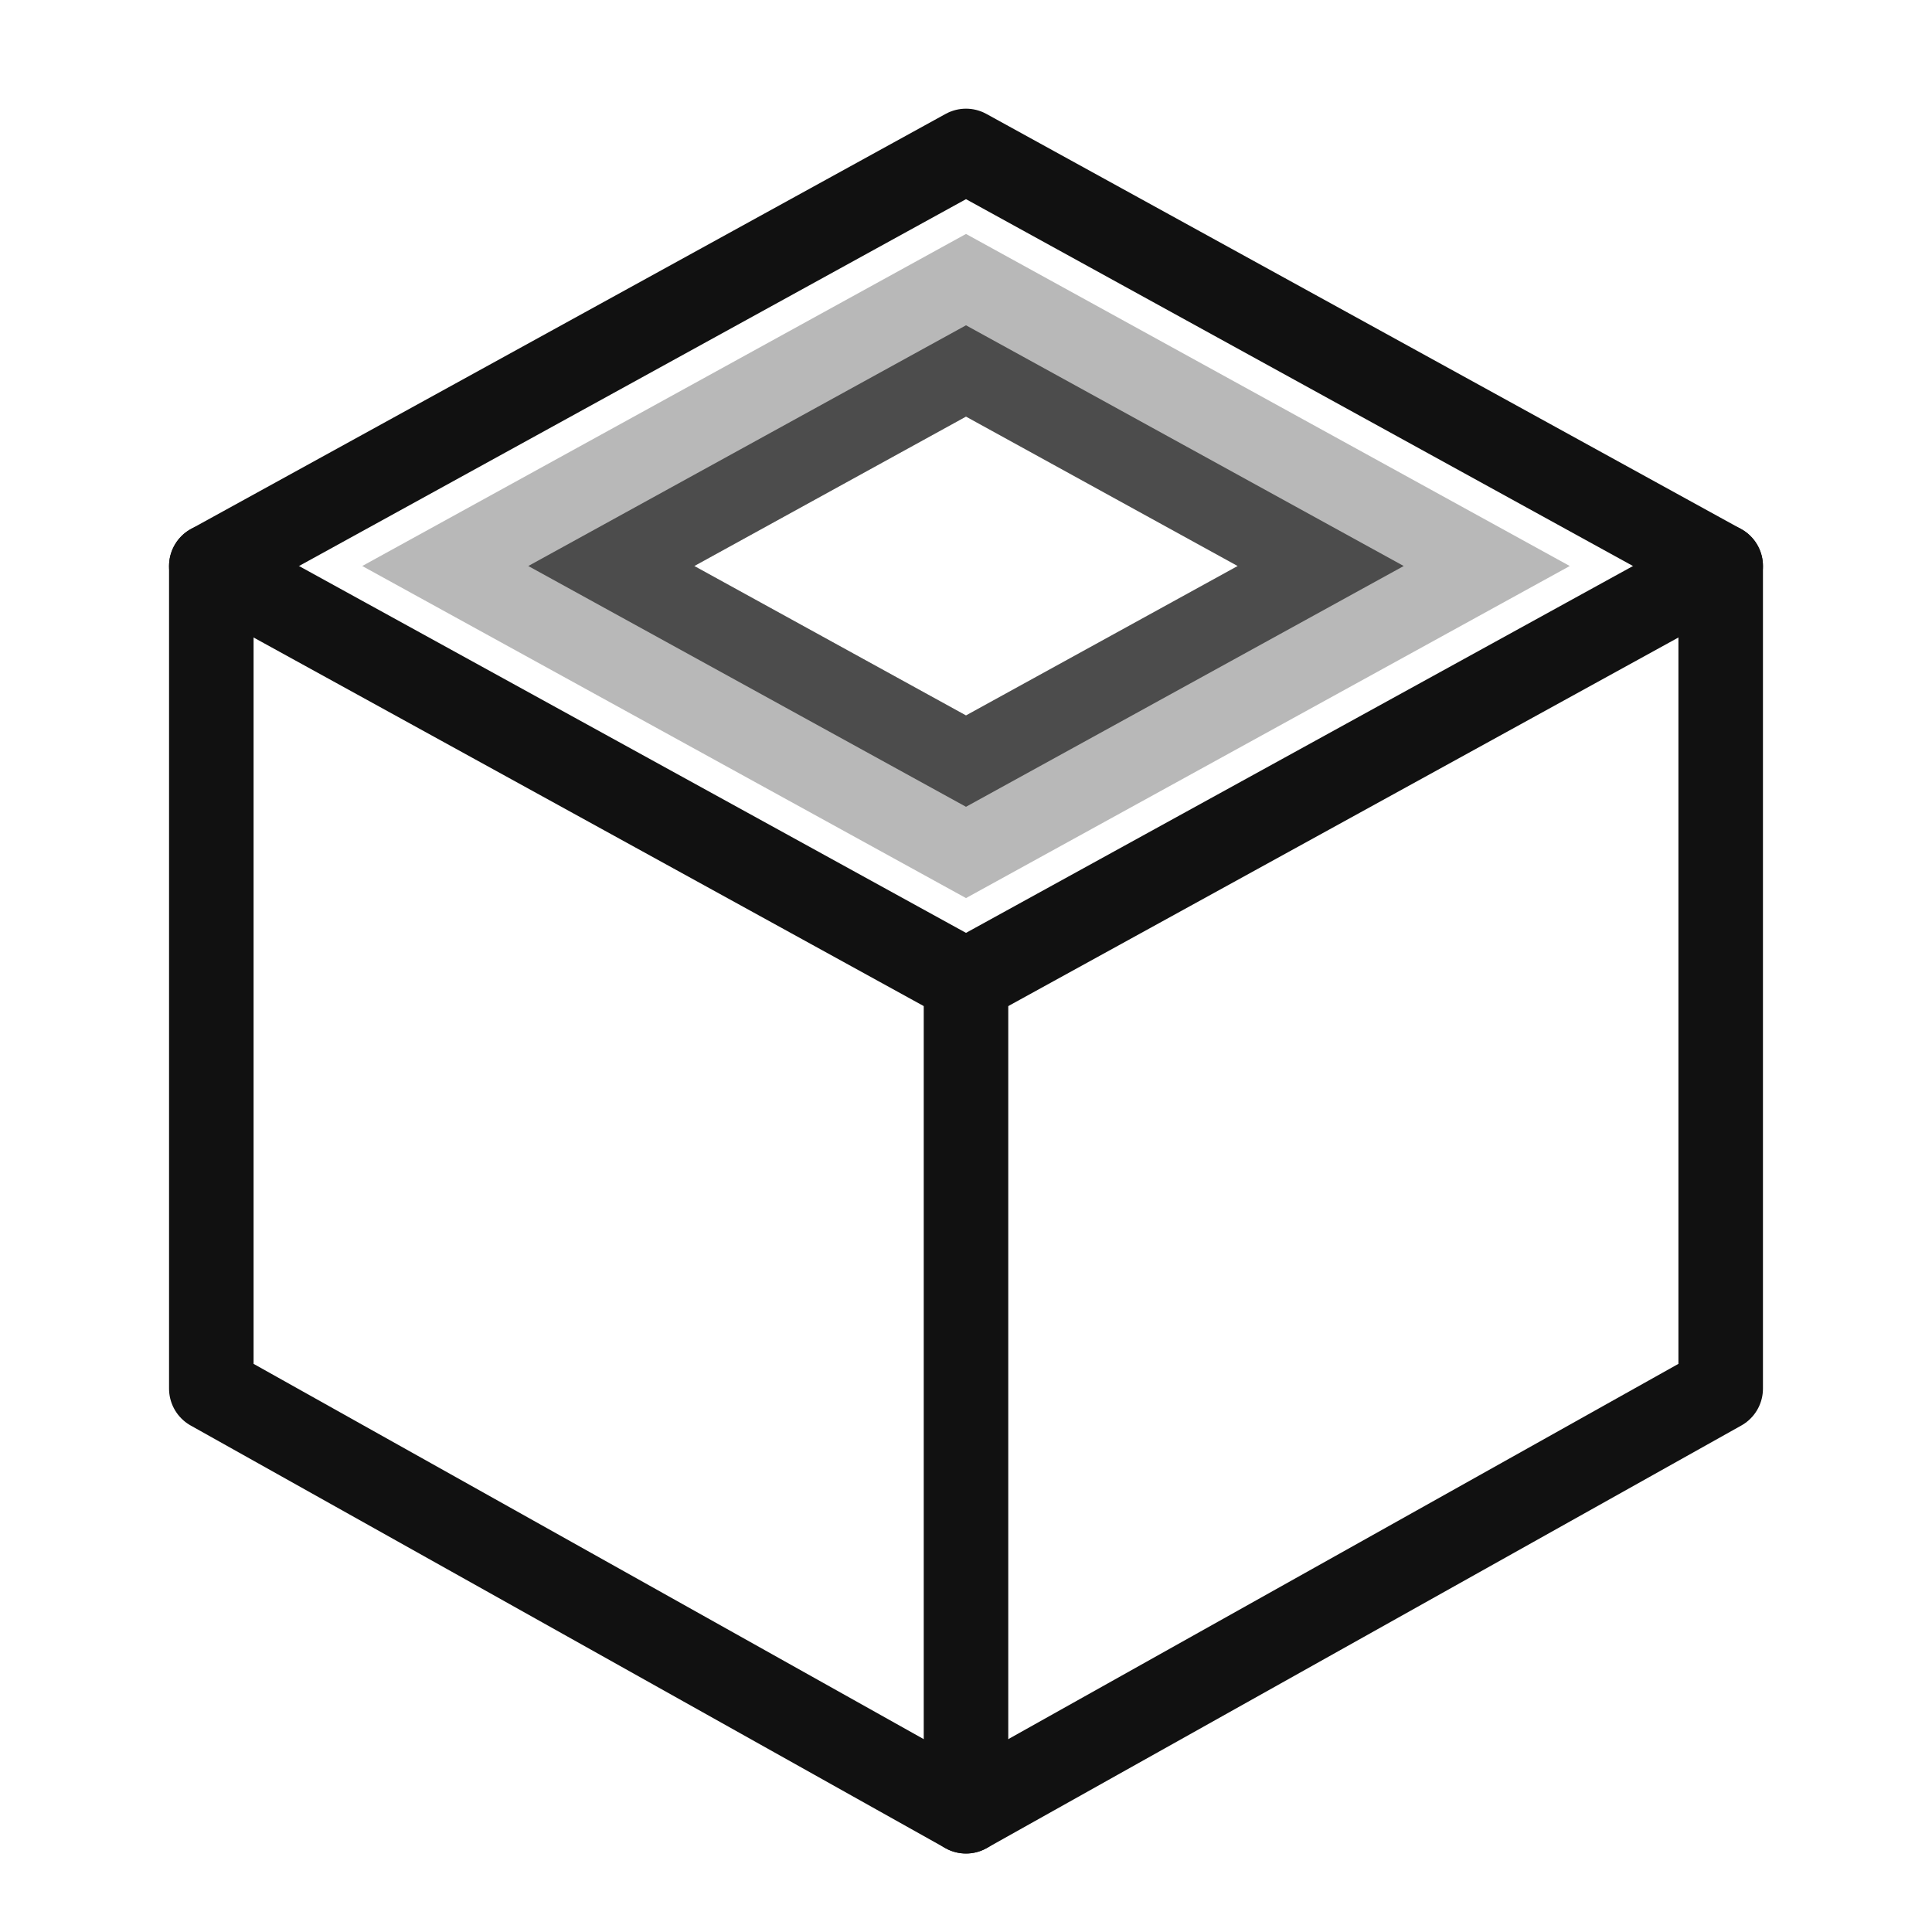
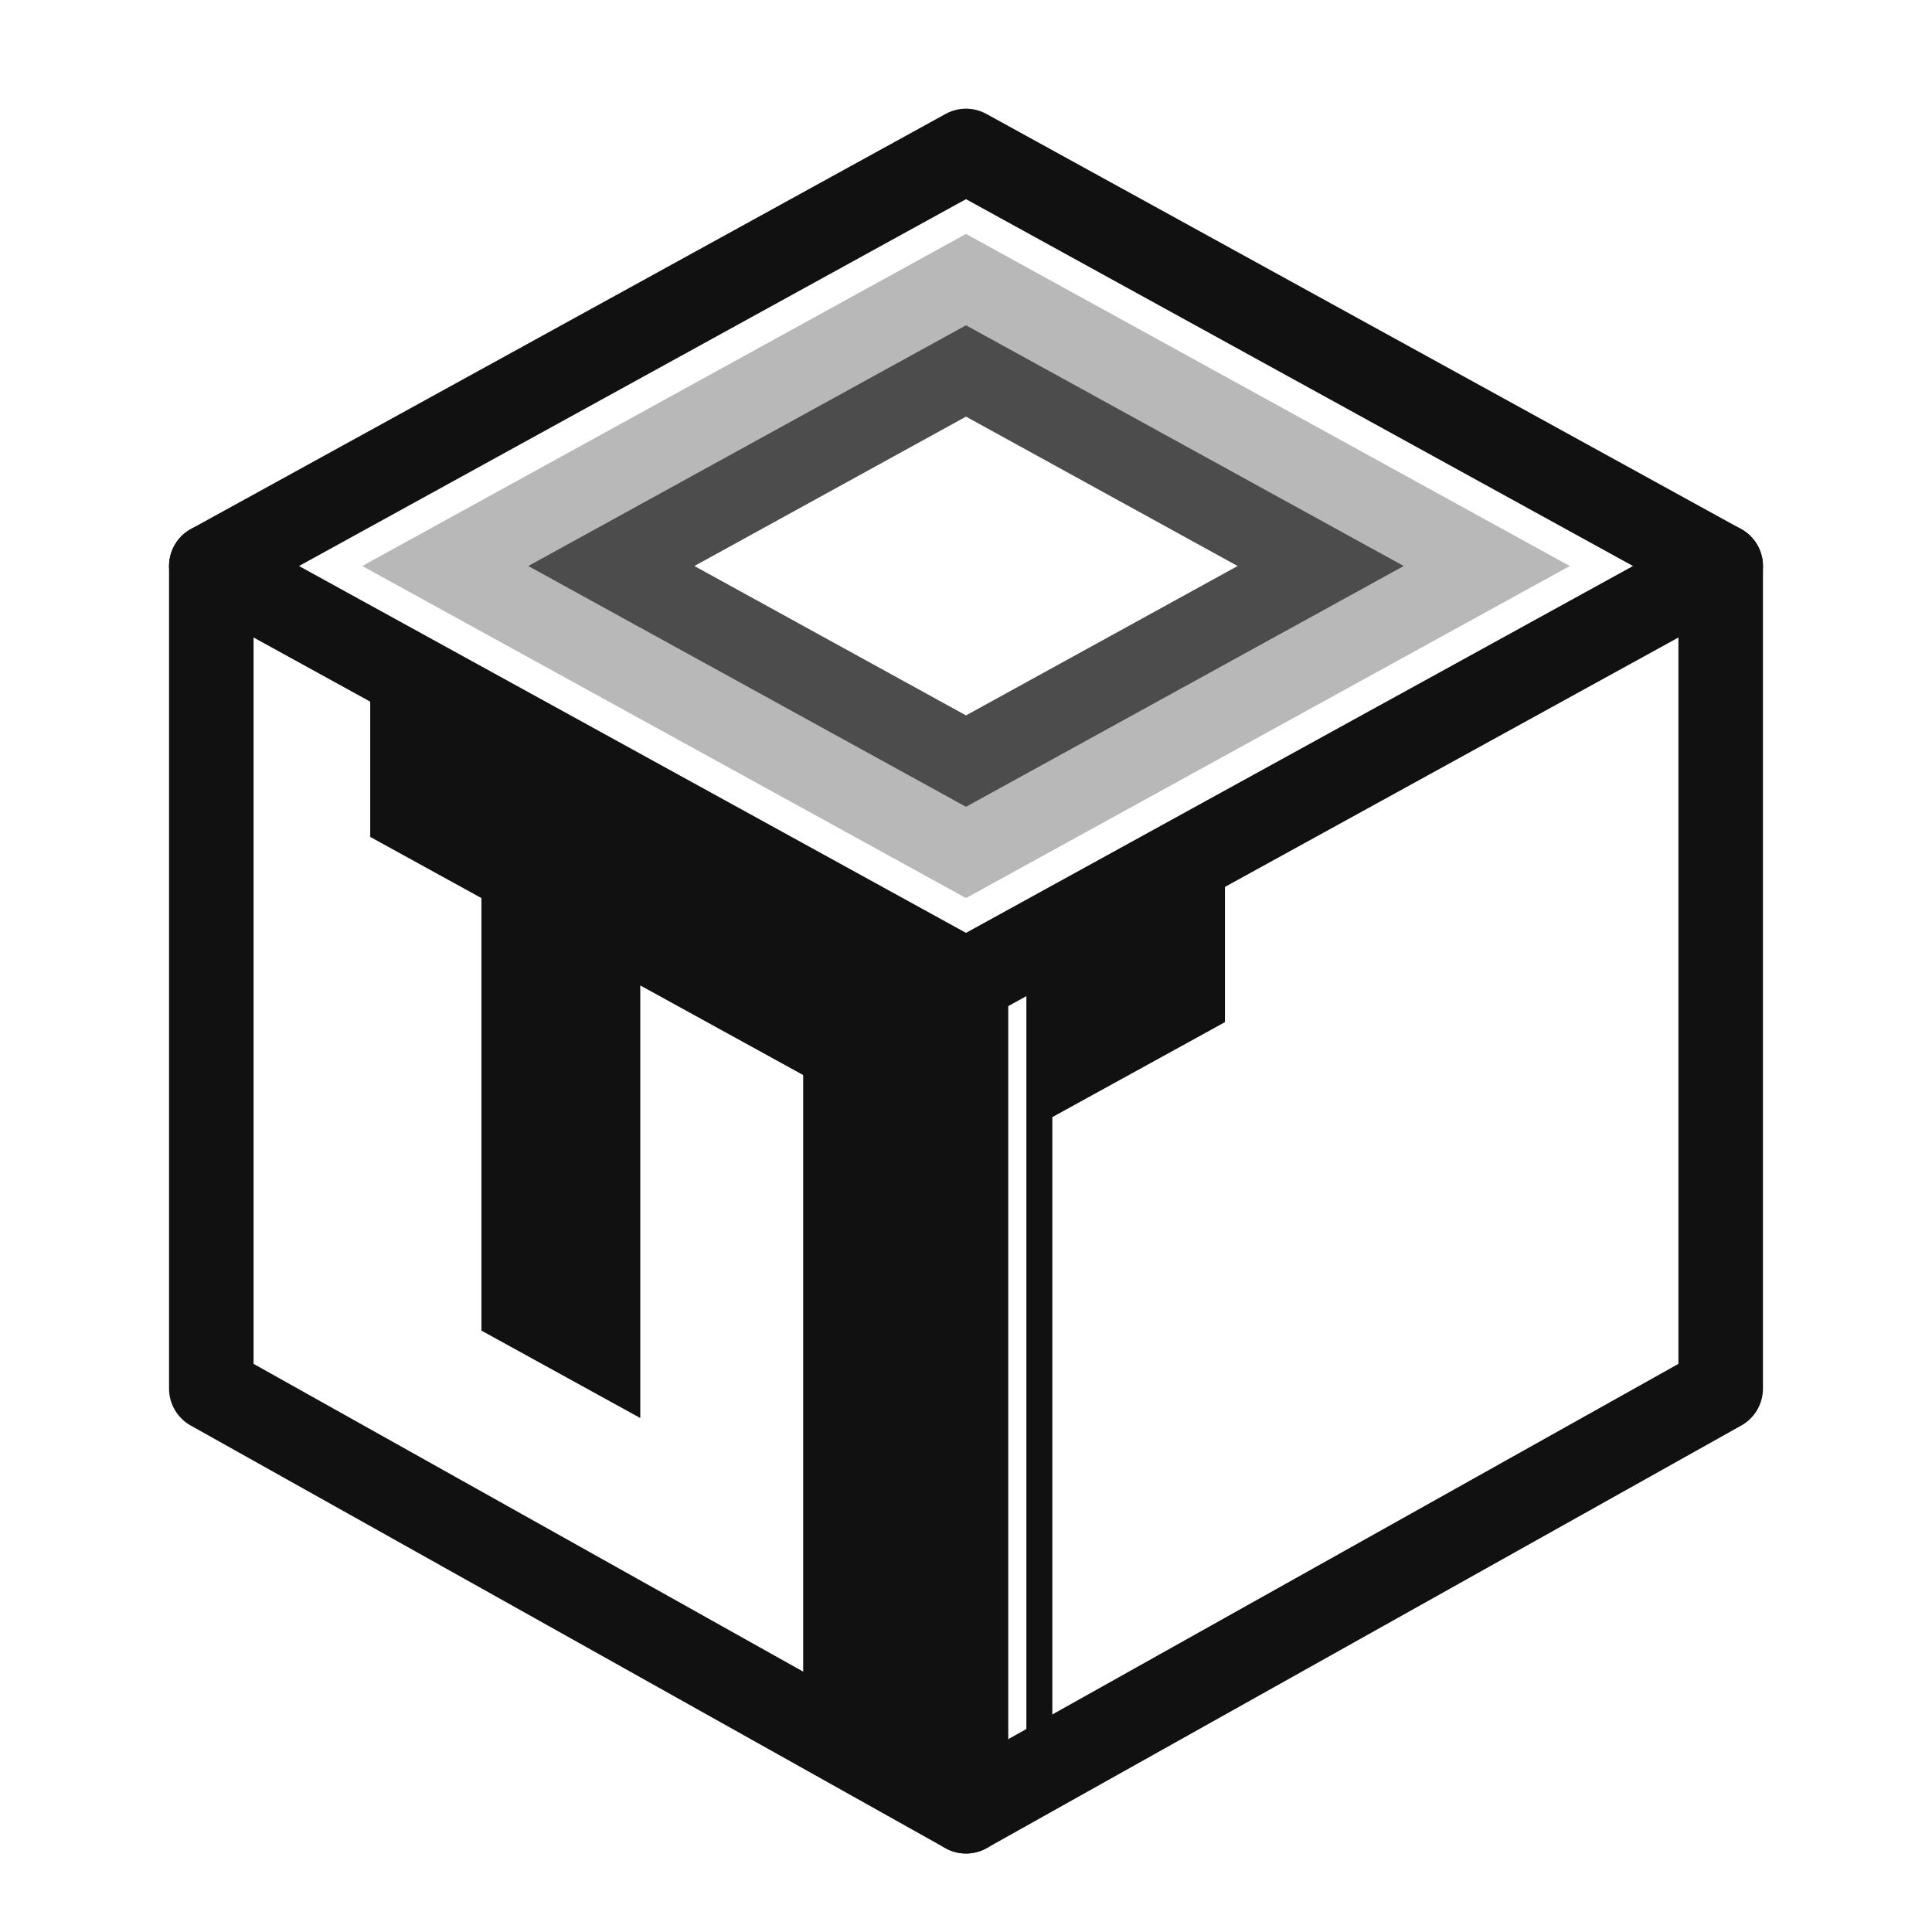
<svg xmlns="http://www.w3.org/2000/svg" width="32" height="32" viewBox="0 0 32 32">
  <style>:root{color:#111111}@media (prefers-color-scheme: dark){:root{color:#f5f5f5}}</style>
  <g fill="none" stroke="currentColor" stroke-width="1.4" stroke-linejoin="round" stroke-linecap="round">
    <path d="M16 2.5 L28.5 9.375 L28.5 23 L16 30 L3.5 23 L3.5 9.375 Z" />
    <path d="M3.5 9.375 L16 16.25 L28.5 9.375" />
    <path d="M16 16.25 L16 30" />
  </g>
  <path d="M16 3.875 L26 9.375 L16 14.875 L6 9.375 Z M16 6.9 L11.5 9.375 L16 11.85 L20.5 9.375 Z" fill="currentColor" fill-opacity="0.3" />
  <path d="M16 5.388 L23.25 9.375 L16 13.363 L8.75 9.375 Z M16 6.9 L11.5 9.375 L16 11.85 L20.5 9.375 Z" fill="currentColor" fill-opacity="0.643" />
+   <path d="M6.132 10.393 L16 15.82 L16 30 L13.303 28.516 L13.303 17.806 L10.605 16.322 L10.605 23.487 L7.974 22.039 L7.974 14.875 L6.132 13.862 Z" fill="currentColor" />
+   <path d="M17 15.27 L20.289 13.461 L20.289 16.93 L17.43 18.503 L17.43 29.214 L17 29.45 Z" fill="currentColor" />
</svg>
